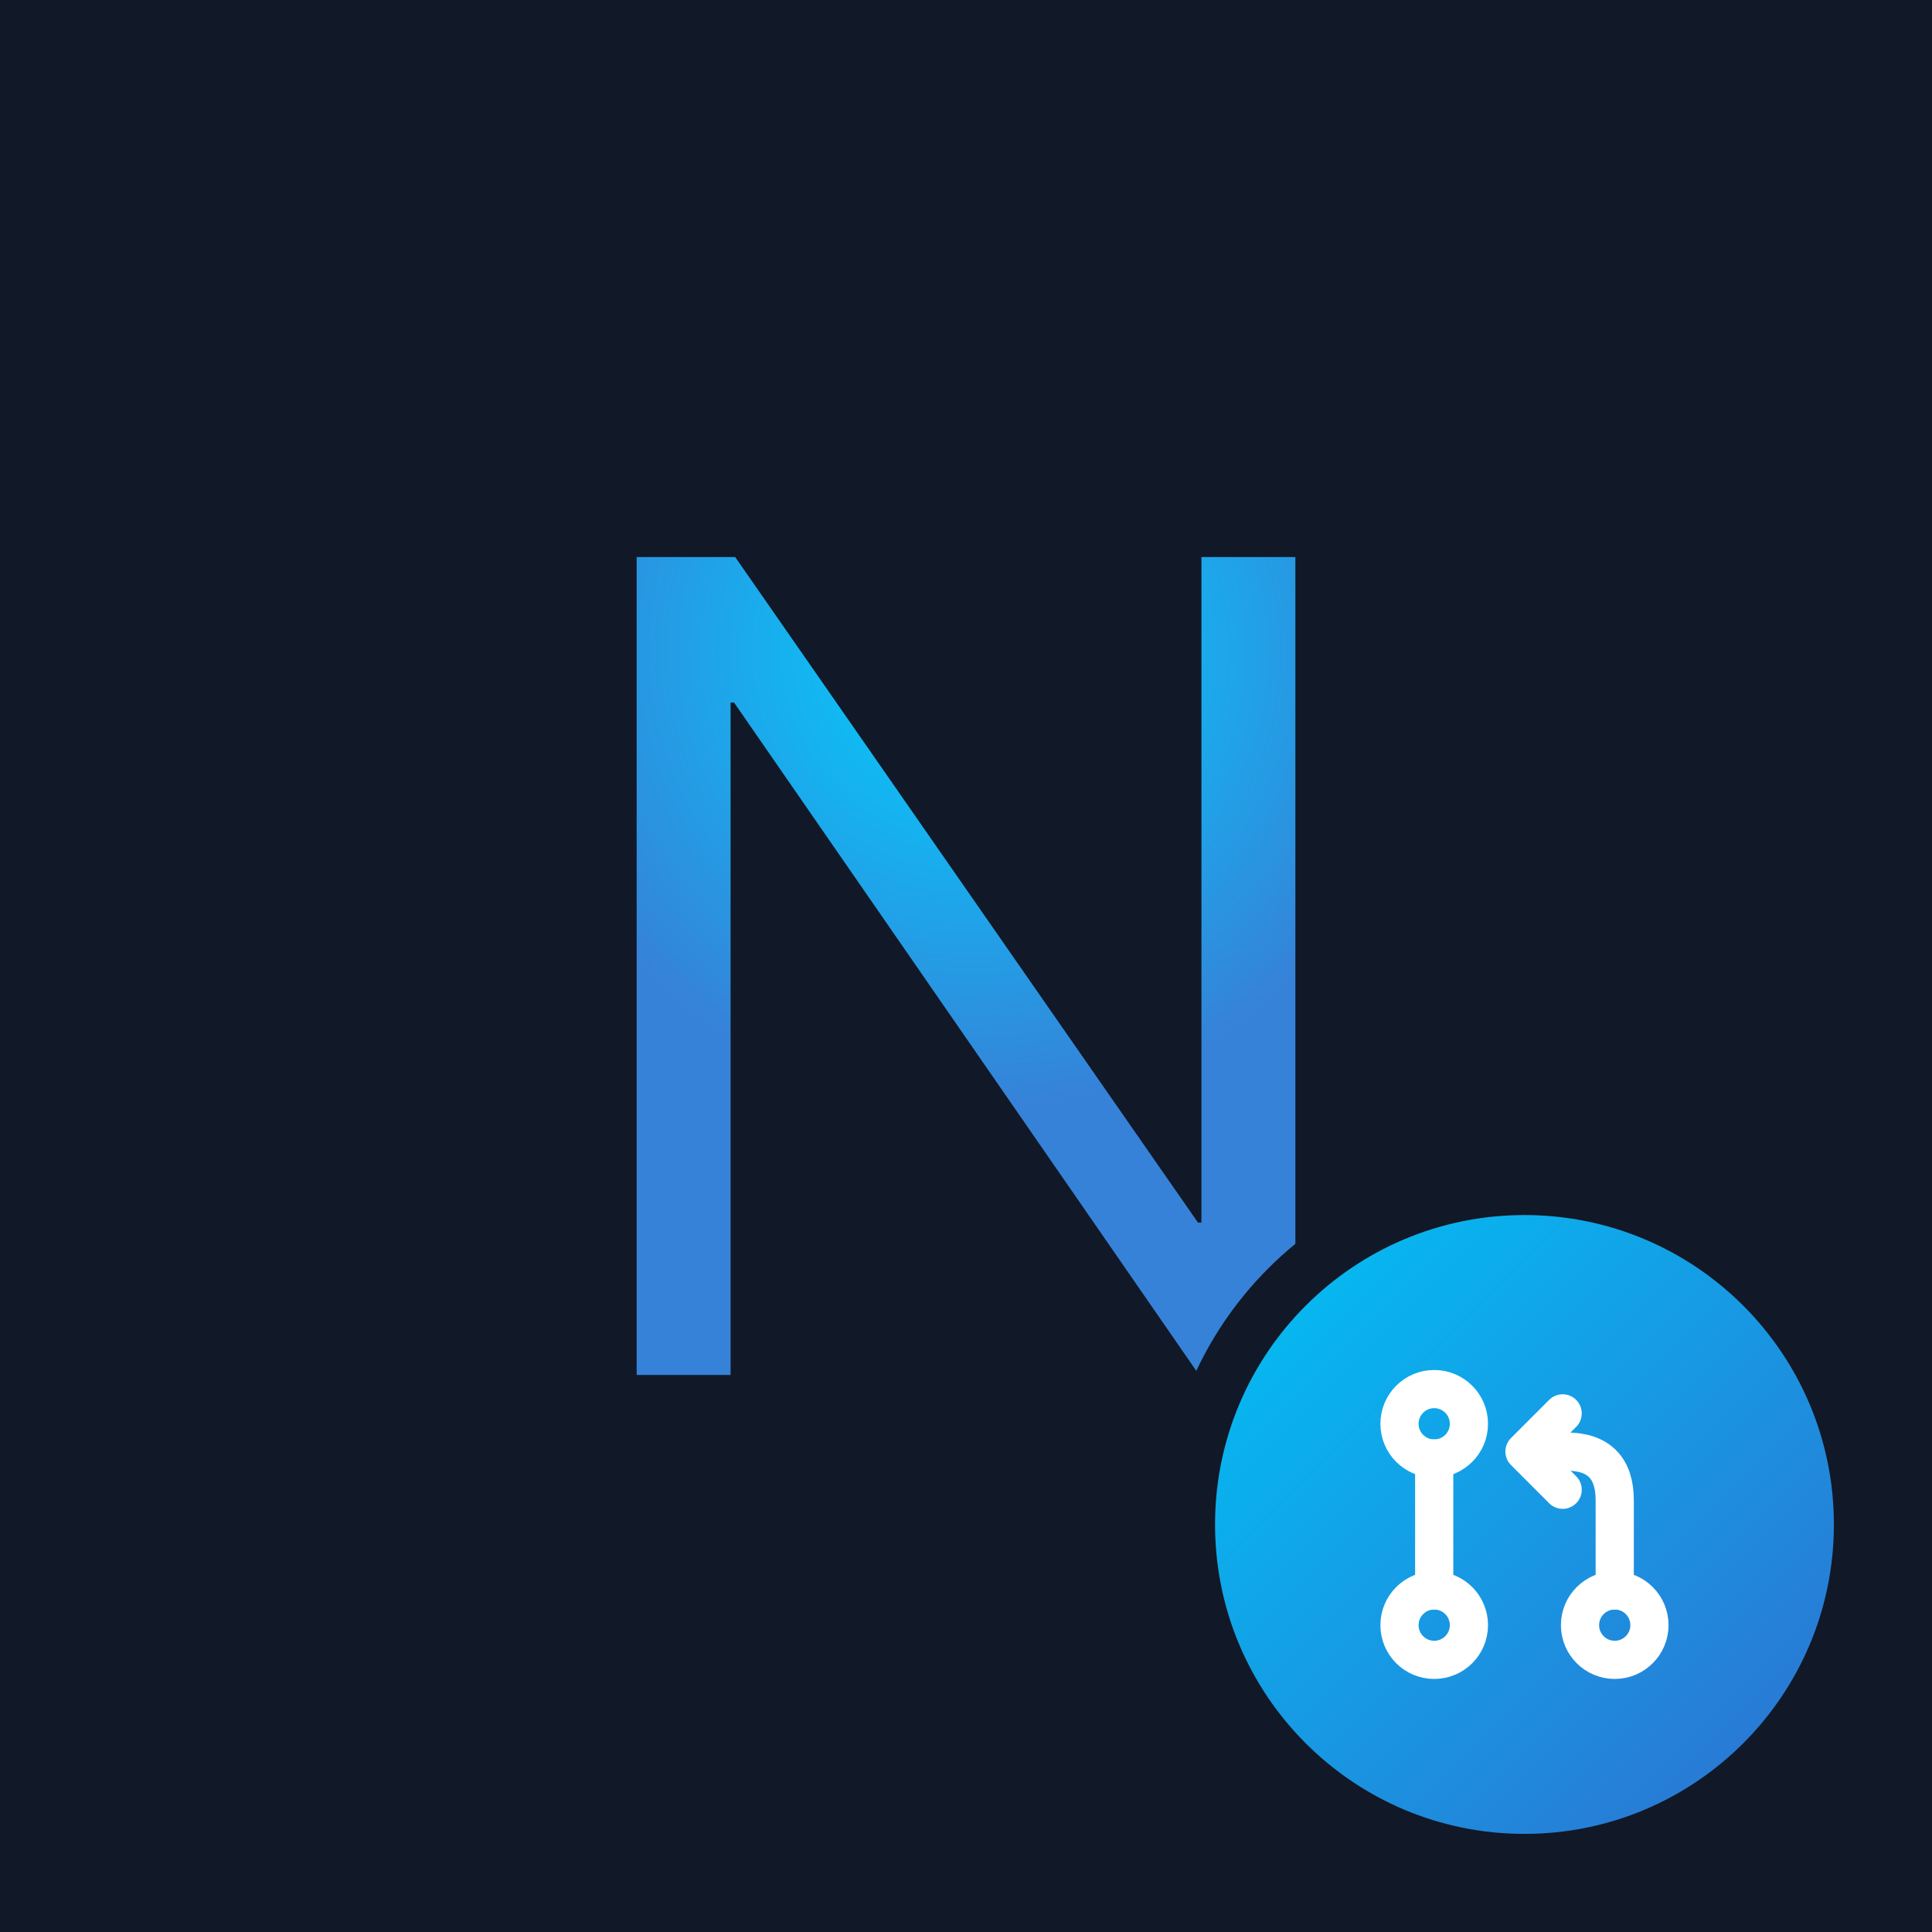
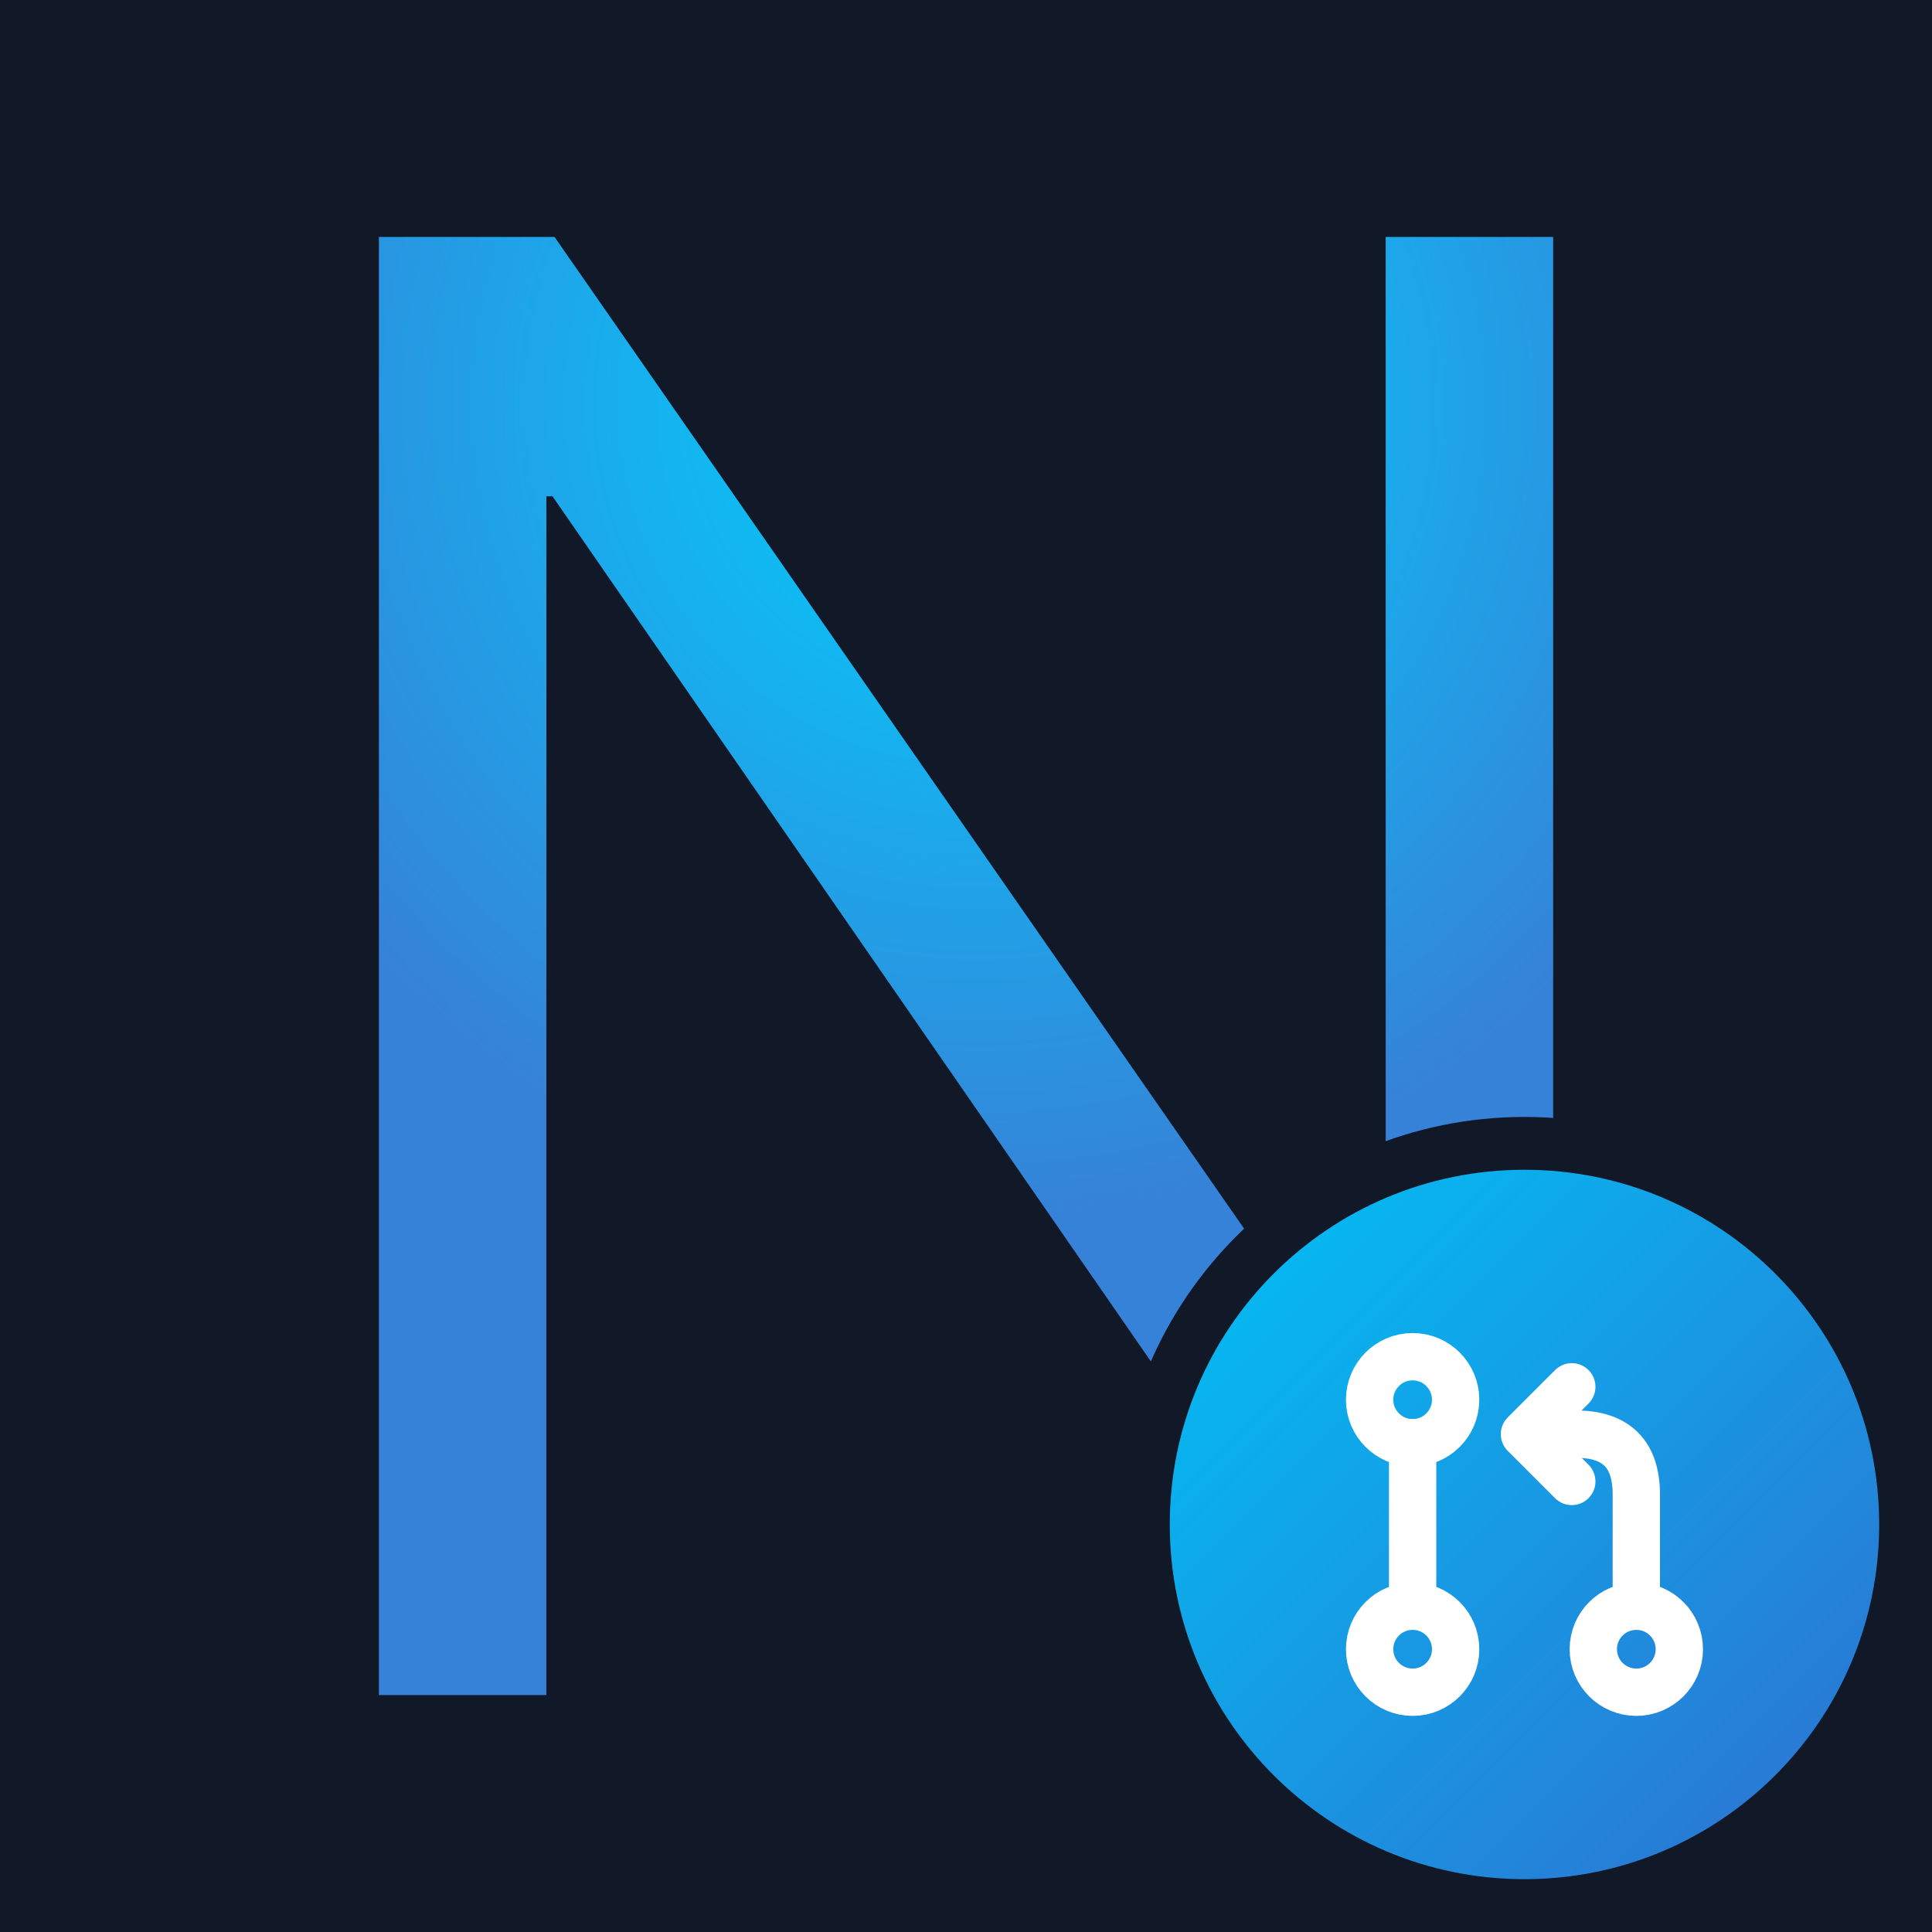
<svg xmlns="http://www.w3.org/2000/svg" width="512" height="512" viewBox="0 0 512 512">
  <defs>
    <radialGradient id="g" cx="257.68" cy="166.3" r="388.1" gradientUnits="userSpaceOnUse">
      <stop offset="0" stop-color="#00d2ff" />
      <stop offset=".34" stop-color="#3682d8" />
    </radialGradient>
    <linearGradient id="b" x1="0" y1="0" x2="1" y2="1">
      <stop offset="0" stop-color="#00c2f5" />
      <stop offset="1" stop-color="#2f6fd0" />
    </linearGradient>
  </defs>
  <rect width="512" height="512" fill="#111827" />
-   <g transform="translate(256 256) scale(0.92) translate(-255.63 -257.19)">
+   <g transform="translate(256 256) scale(1.64) translate(-255.63 -257.19)">
    <path fill="url(#g)" d="M189.14,139.38l133.32,191.73h.99V139.38h27.06v235.62h-27.72L188.81,181.29h-.99v193.71h-27.06V139.38h28.38Z" />
  </g>
-   <circle cx="404" cy="404" r="96" fill="#111827" />
-   <circle cx="404" cy="404" r="82" fill="url(#b)" />
-   <g transform="translate(404 404) scale(0.92) translate(-50 -50)" fill="none" stroke="#fff" stroke-width="11" stroke-linecap="round" stroke-linejoin="round">
-     <circle cx="24" cy="21" r="10" />
-     <circle cx="24" cy="79" r="10" />
-     <circle cx="76" cy="79" r="10" />
-     <path d="M24 31 V69" />
-     <path d="M76 69 V43 Q76 29 62 29 H52" />
-     <path d="M61 18 L50 29 L61 40" />
+   <circle cx="404" cy="404" r="108" fill="#111827" />
+   <circle cx="404" cy="404" r="94" fill="url(#b)" />
+   <g transform="translate(404 404) scale(1.14) translate(-50 -50)">
+     <g fill="none" stroke="#fff" stroke-width="11" stroke-linecap="round" stroke-linejoin="round">
+       <circle cx="24" cy="21" r="10" />
+       <circle cx="24" cy="79" r="10" />
+       <circle cx="76" cy="79" r="10" />
+       <path d="M24 31 V69" />
+       <path d="M76 69 V43 Q76 29 62 29 H52" />
+       <path d="M61 18 L50 29 L61 40" />
+     </g>
  </g>
</svg>
